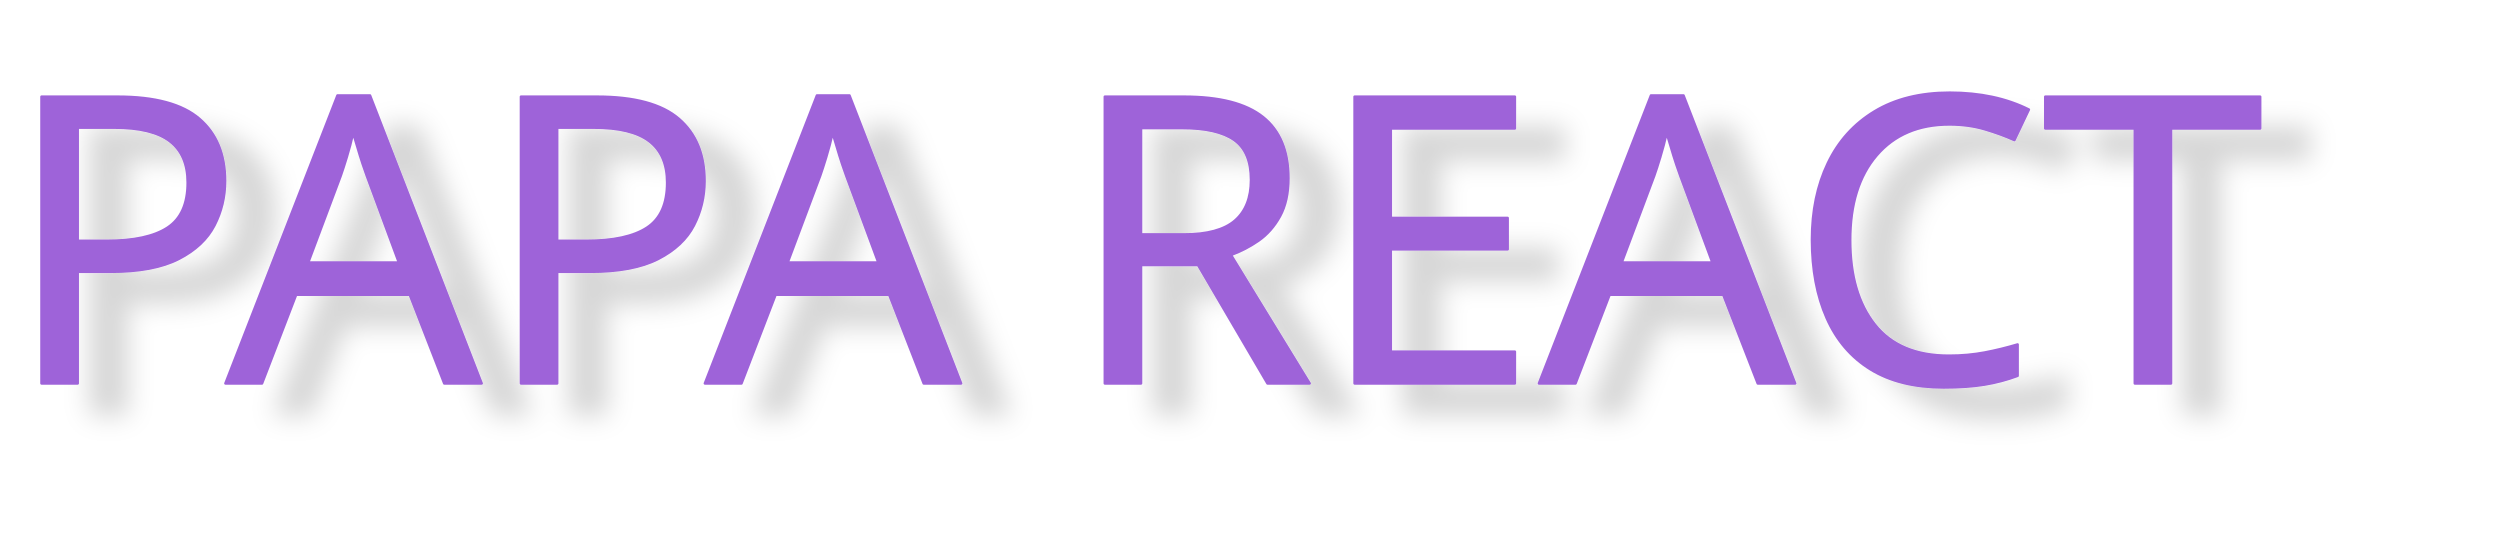
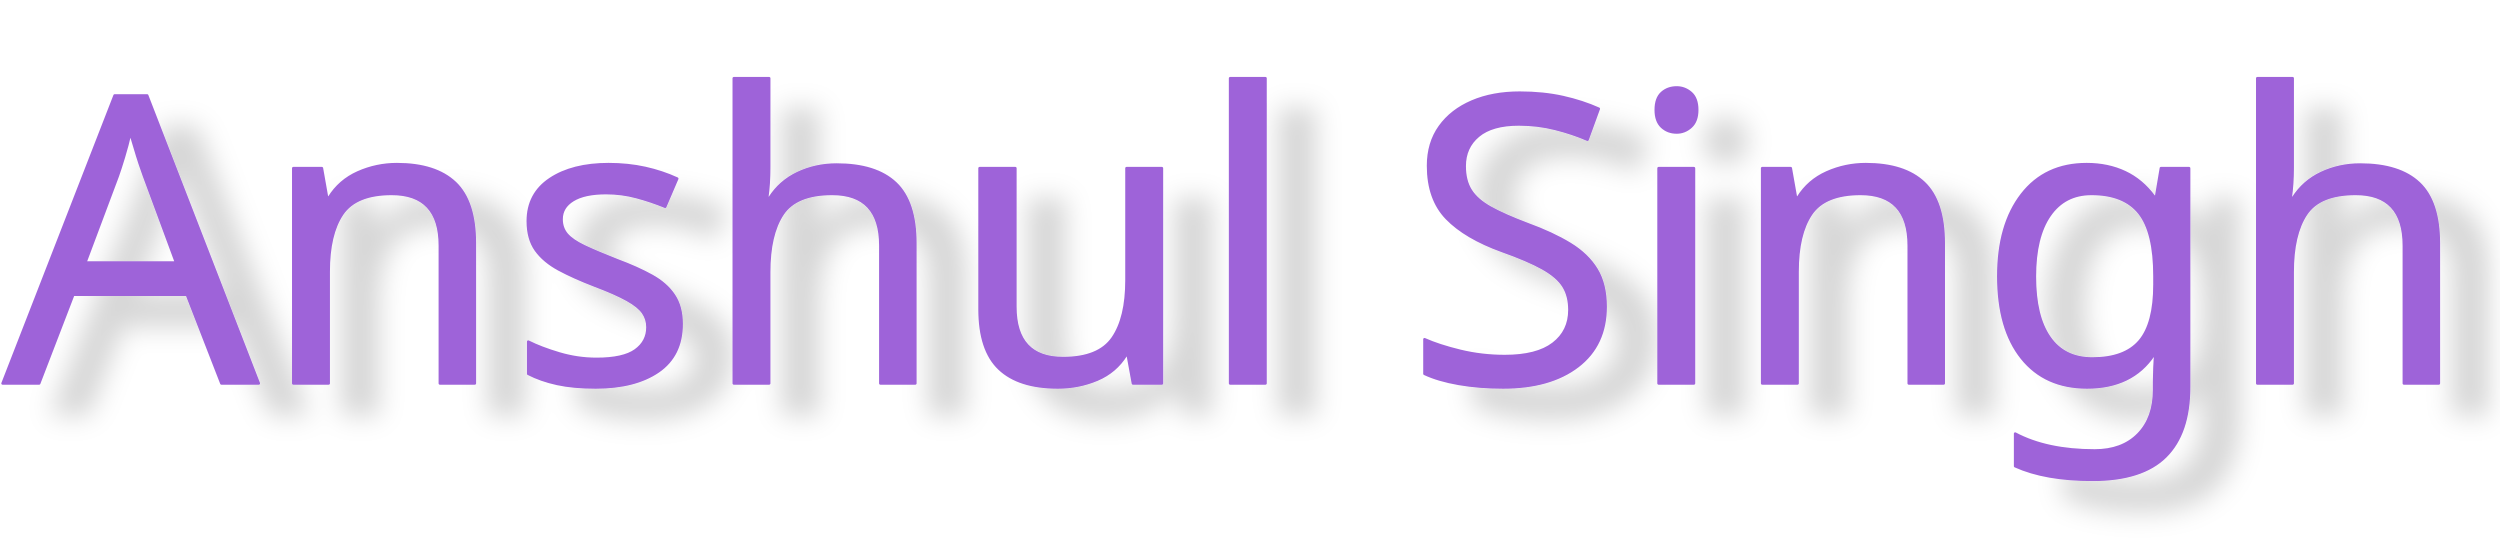
<svg xmlns="http://www.w3.org/2000/svg" width="965" height="209" viewBox="0 0 965 209">
  <defs>
    <style>
      .cls-1 {
        fill: #9e63d9;
        stroke: #9e63d9;
        stroke-linejoin: round;
        font-size: 155px;
        font-family: LucidaSans, Lucida Sans;
      }

      .cls-2 {
        filter: url(#PAPA_REACT);
      }
    </style>
-     <filter id="PAPA_REACT" x="0" y="0" width="965" height="209" filterUnits="userSpaceOnUse">
+     <filter id="PAPA_REACT" x="0" y="0" width="975" height="209" filterUnits="userSpaceOnUse">
      <feOffset dx="19" dy="12" input="SourceAlpha" />
      <feGaussianBlur stdDeviation="5" result="blur" />
      <feFlood flood-opacity="0.161" />
      <feComposite operator="in" in2="blur" />
      <feComposite in="SourceGraphic" />
    </filter>
  </defs>
  <g class="cls-2" transform="matrix(1, 0, 0, 1, 0, 0)">
    <text id="PAPA_REACT-2" data-name="PAPA REACT" class="cls-1" transform="translate(1 148)">
-       <tspan x="0" y="0">PAPA REACT</tspan>
+       <tspan x="0" y="0">Anshul Singh</tspan>
    </text>
  </g>
</svg>
